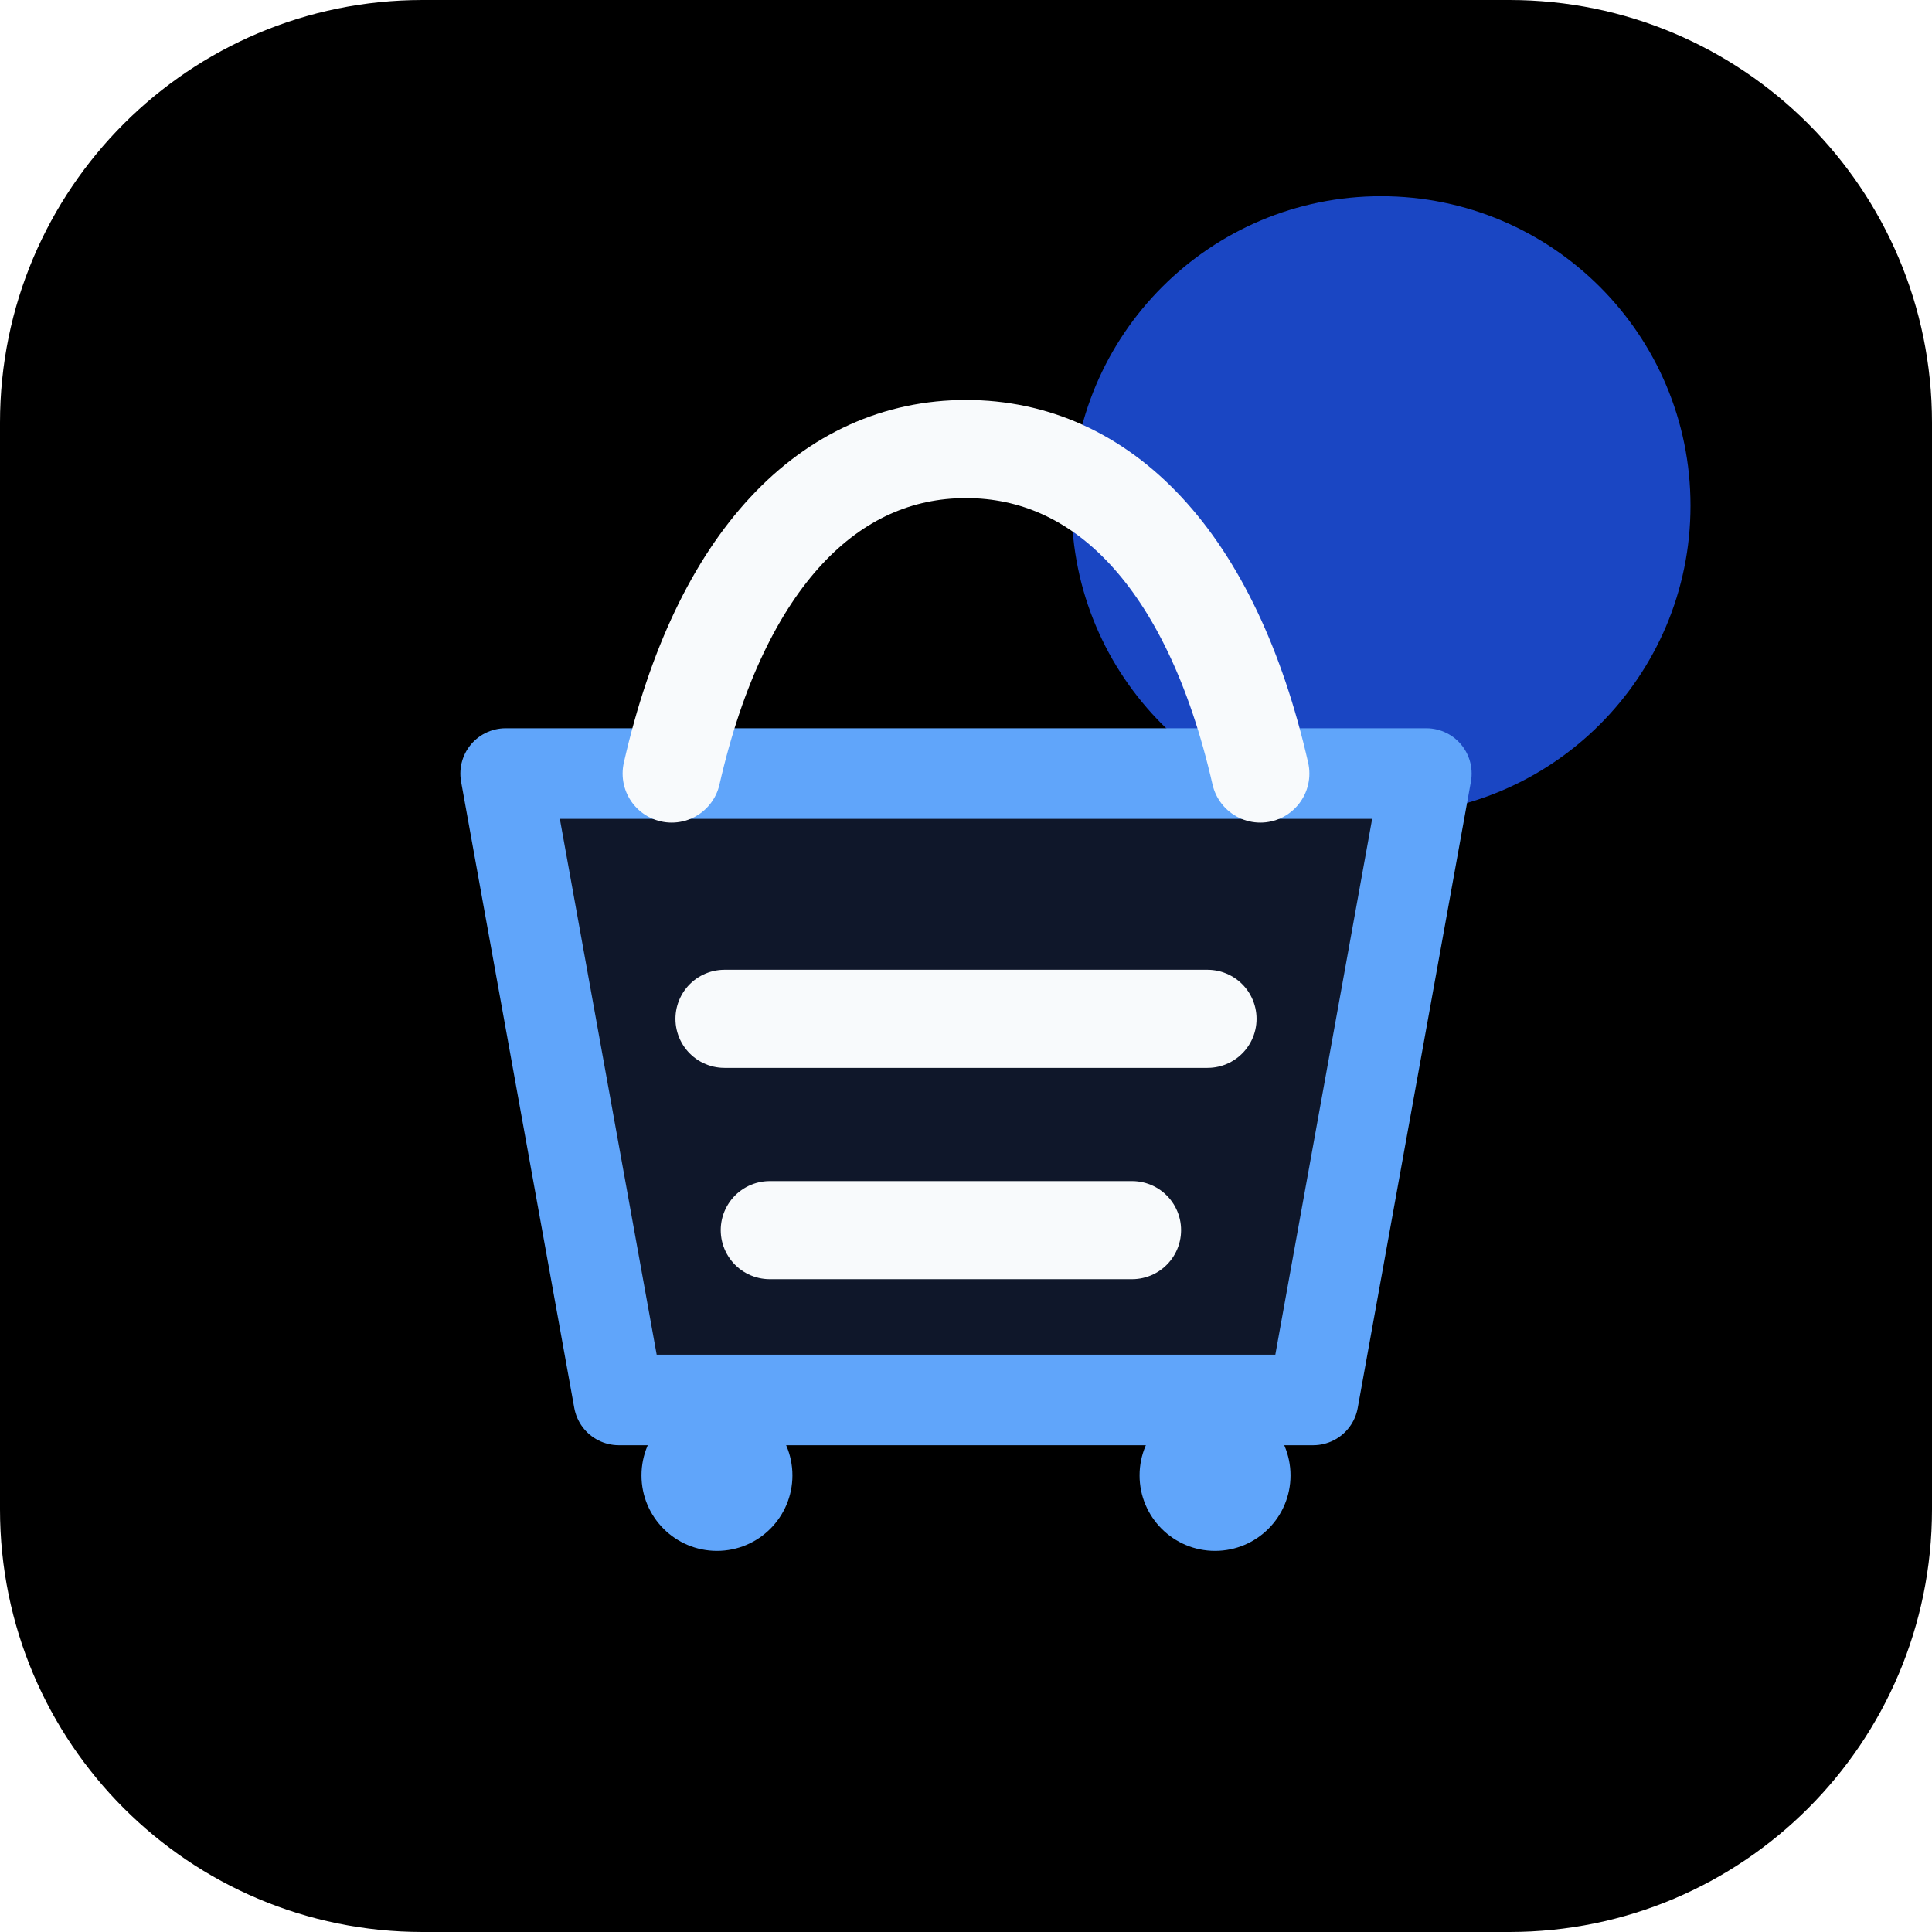
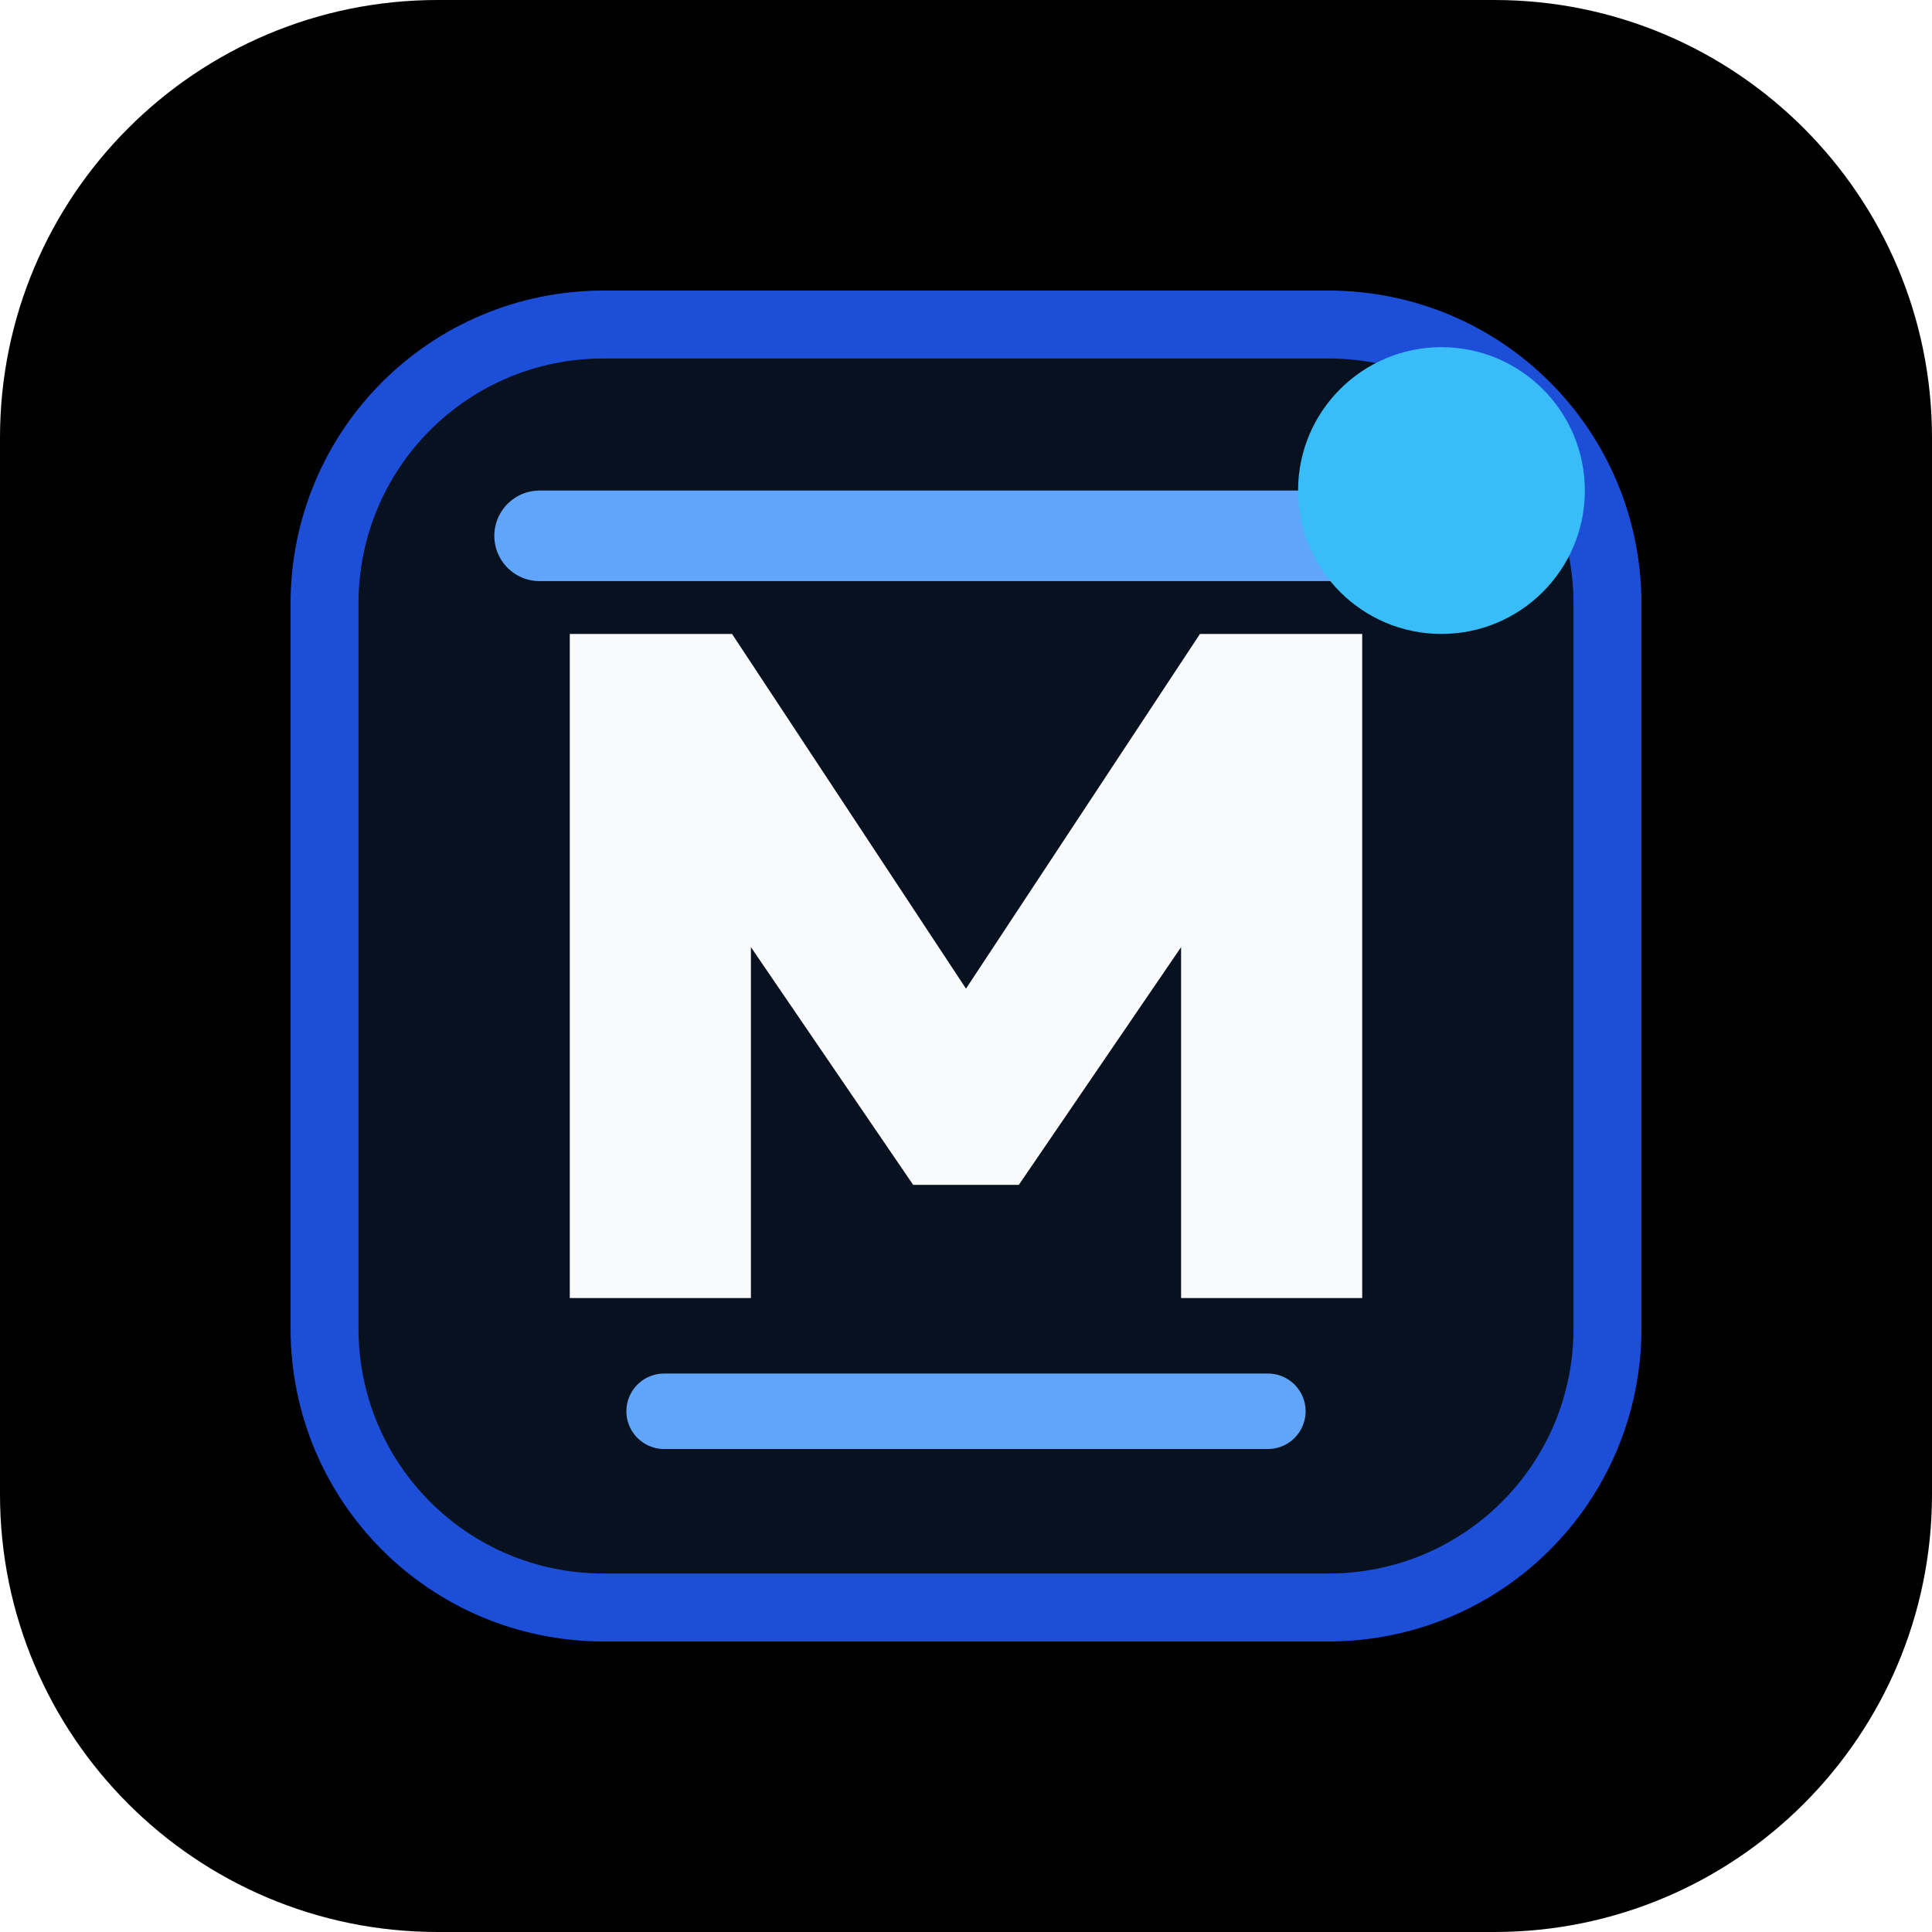
<svg xmlns="http://www.w3.org/2000/svg" viewBox="0 0 512 512" role="img" aria-label="Merky">
-   <rect width="512" height="512" rx="112" fill="#000000" />
-   <circle cx="366" cy="134" r="82" fill="#1d4ed8" opacity="0.9" />
-   <path d="M134 205h244l-30 166H164l-30-166Z" fill="#0f172a" stroke="#60a5fa" stroke-width="24" stroke-linejoin="round" />
-   <path d="M178 205c13-57 42-86 78-86s65 29 78 86" fill="none" stroke="#f8fafc" stroke-width="26" stroke-linecap="round" />
-   <path d="M192 270h128M204 326h96" stroke="#f8fafc" stroke-width="26" stroke-linecap="round" />
-   <circle cx="190" cy="391" r="20" fill="#60a5fa" />
-   <circle cx="322" cy="391" r="20" fill="#60a5fa" />
+   <rect width="512" height="512" rx="116" fill="#000000" />
+   <path d="M86 160c0-41 33-74 74-74h192c41 0 74 33 74 74v192c0 41-33 74-74 74H160c-41 0-74-33-74-74V160Z" fill="#07111f" stroke="#1d4ed8" stroke-width="18" />
+   <path d="M151 344V168h43l62 94 62-94h43v176h-48V251l-43 63h-28l-43-63v93h-48Z" fill="#f8fafc" />
+   <path d="M143 142h226" stroke="#60a5fa" stroke-width="24" stroke-linecap="round" />
+   <circle cx="382" cy="130" r="38" fill="#38bdf8" />
+   <path d="M176 374h160" stroke="#60a5fa" stroke-width="20" stroke-linecap="round" />
</svg>
